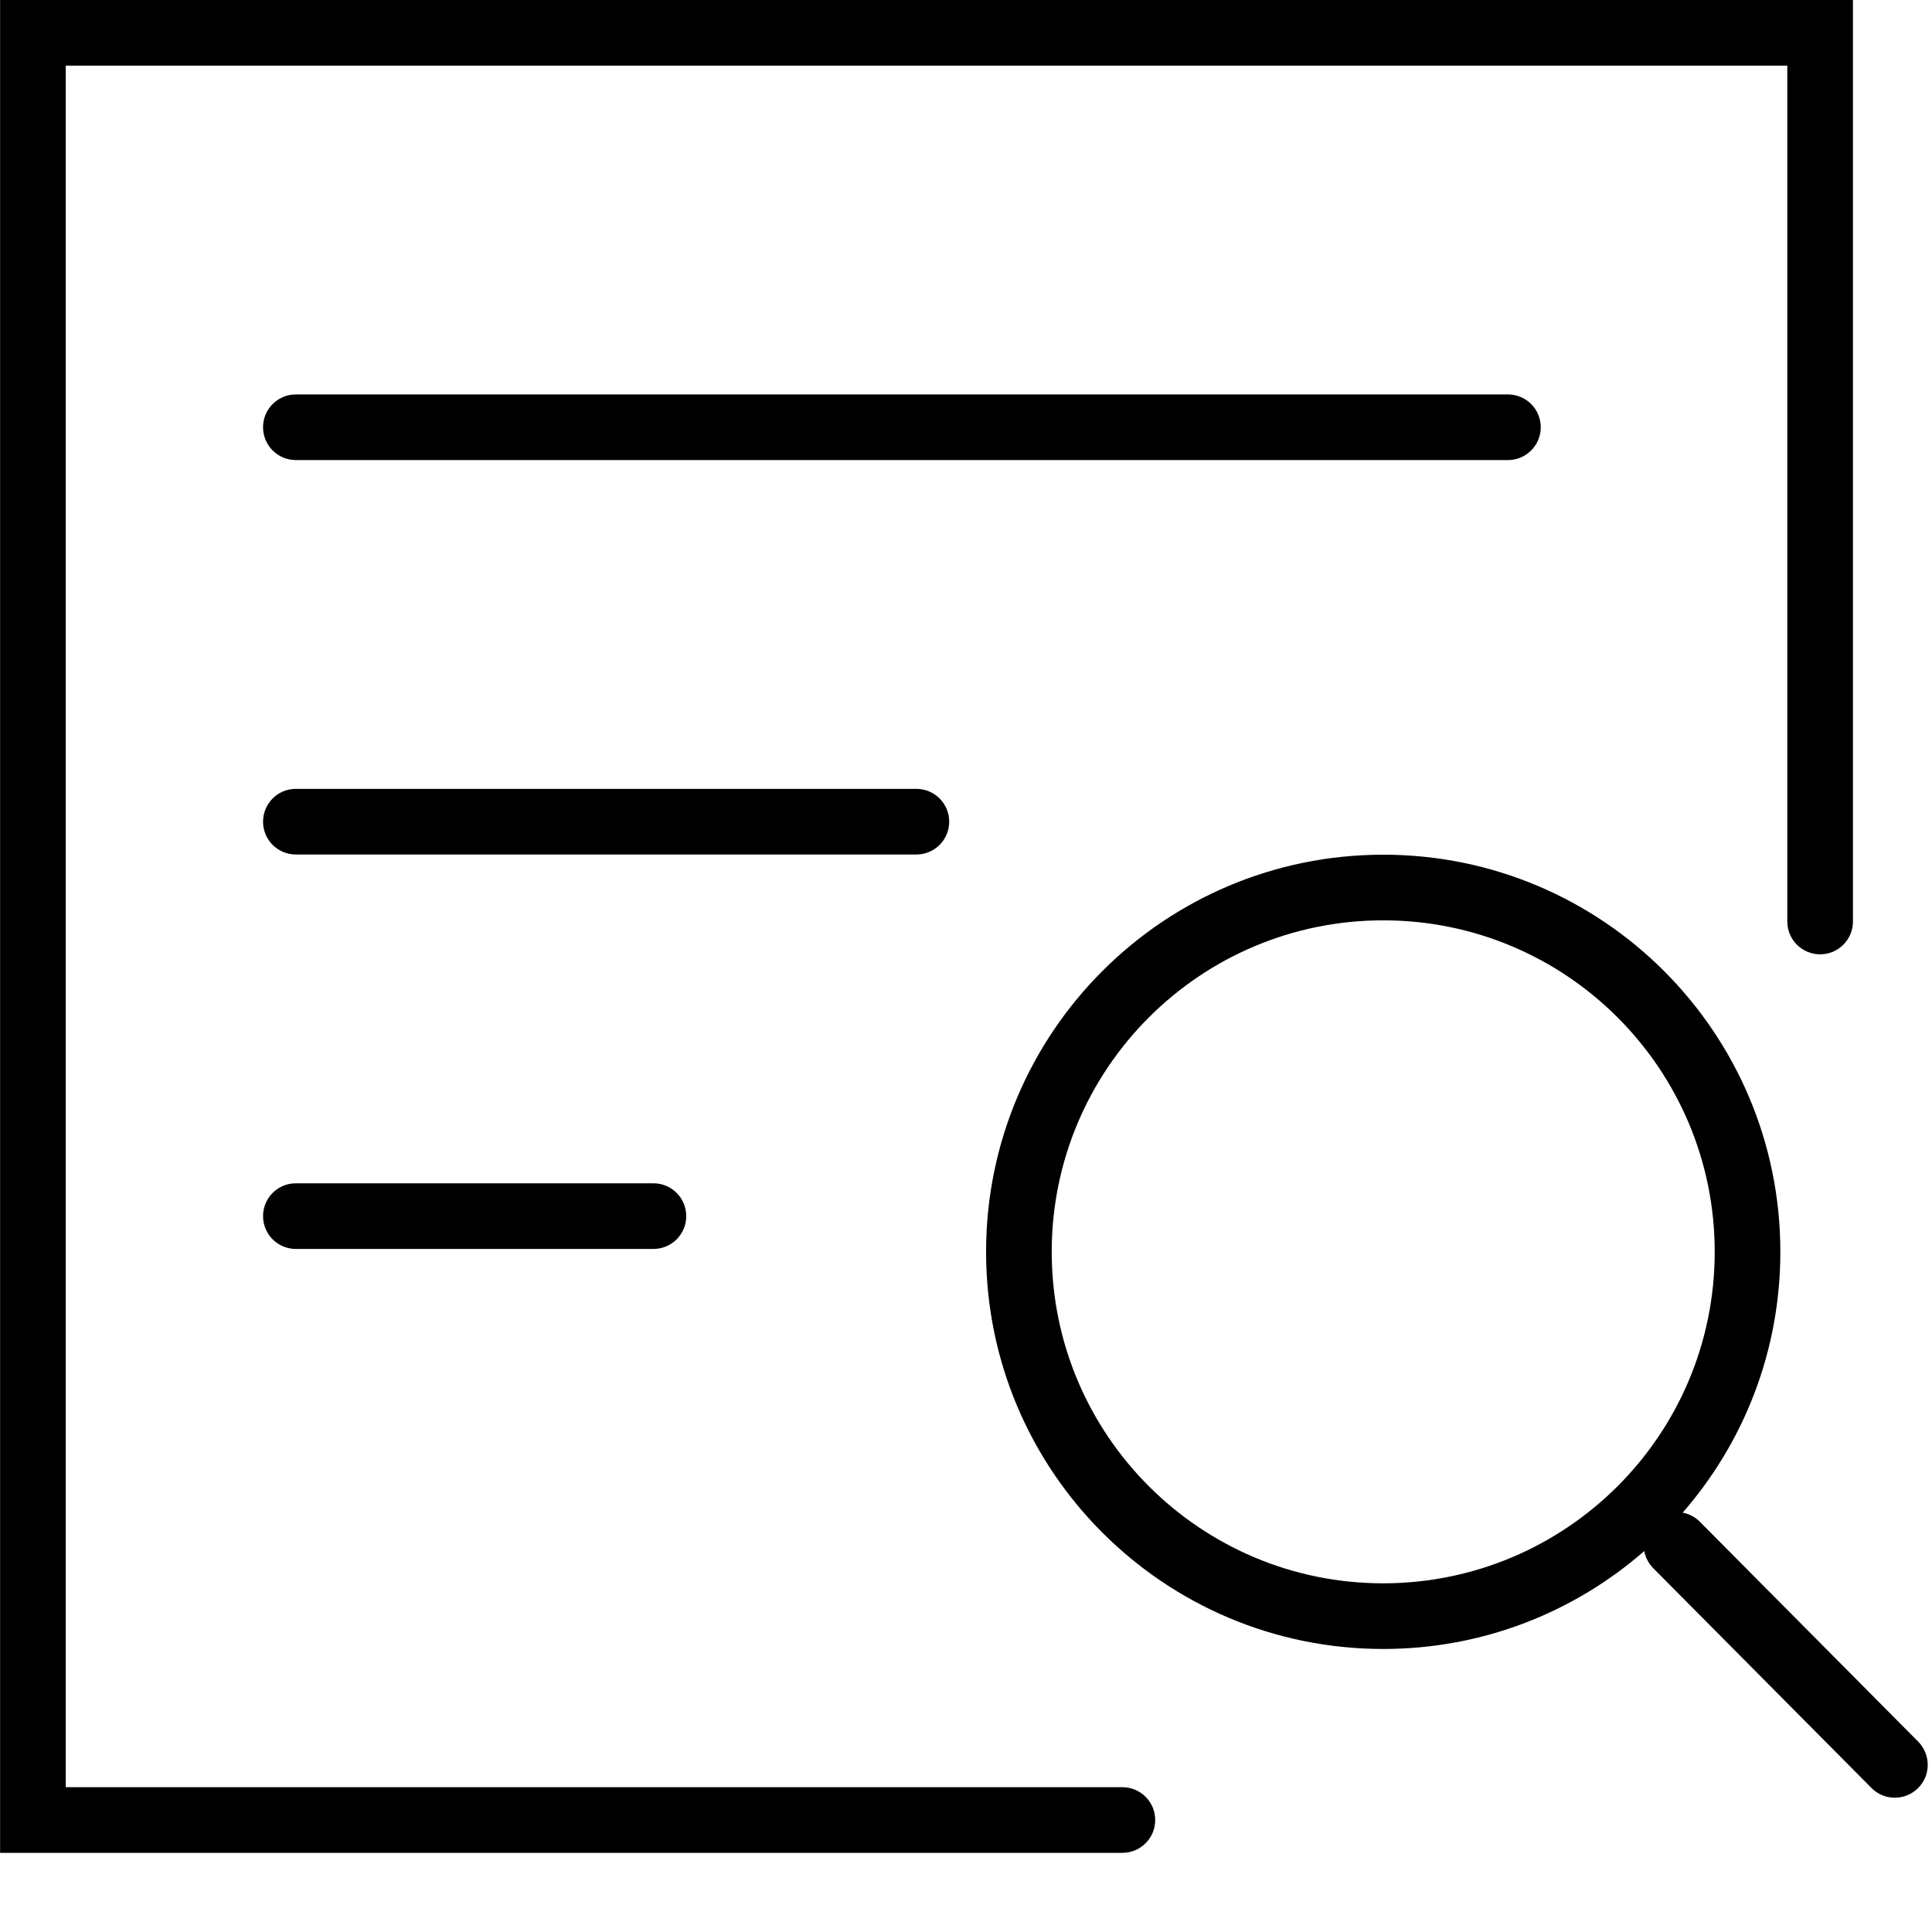
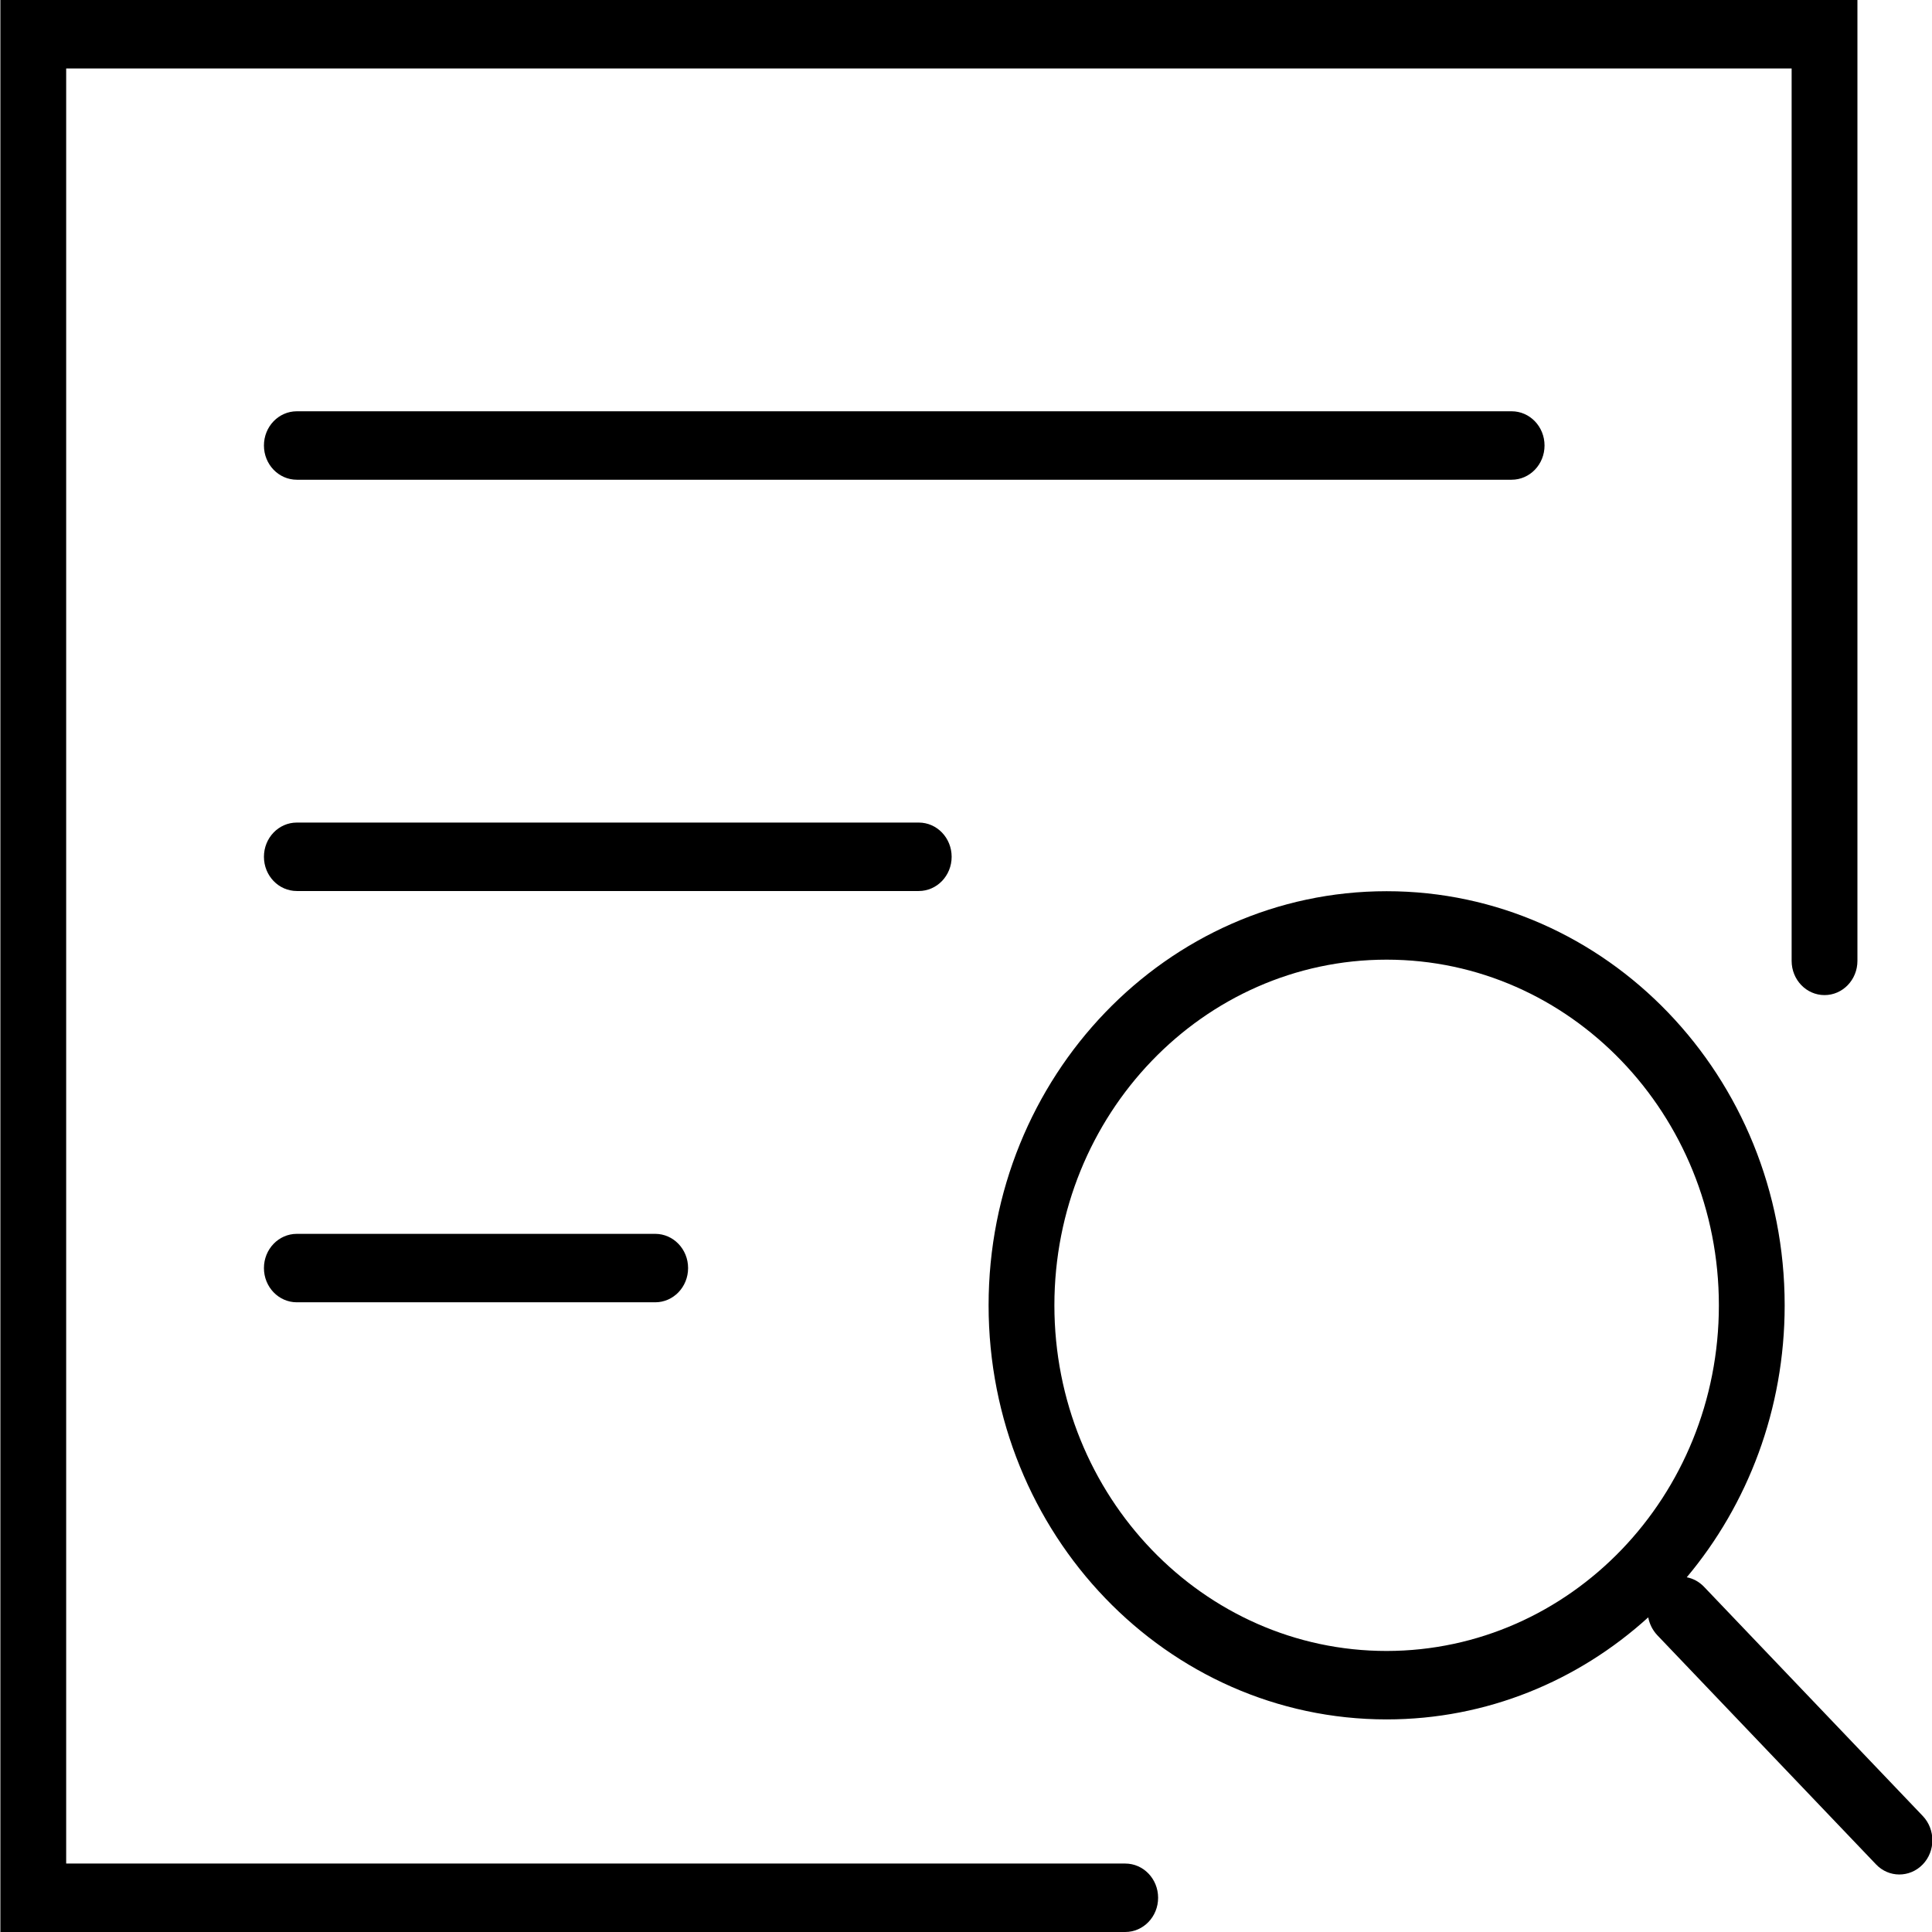
- <svg xmlns="http://www.w3.org/2000/svg" t="1725271015496" class="icon" viewBox="0 0 1024 1024" version="1.1" p-id="16558" width="64" height="64">
-   <path d="M594.886 947.254 34.843 947.254 34.843 34.792l912.462 0 0 453.622c0 9.619 7.777 17.396 17.396 17.396s17.396-7.777 17.396-17.396L982.097 17.396 982.097 0l-17.396 0L17.447 0 0.051 0l0 17.396 0 947.254 0 17.396 17.396 0 577.439 0c9.619 0 17.396-7.777 17.396-17.396S604.505 947.254 594.886 947.254z" p-id="16559" fill="#000000" />
-   <path d="M1016.684 923.104 900.95 806.552c-2.558-2.558-5.73-4.195-9.107-4.809 32.233-36.941 51.778-85.342 51.778-138.246 0-116.245-94.244-210.489-210.489-210.489s-210.489 94.244-210.489 210.489 94.244 210.489 210.489 210.489c52.904 0 101.305-19.545 138.348-51.88 0.614 3.275 2.251 6.447 4.707 9.005l115.733 116.552c6.754 6.856 17.805 6.856 24.661 0.102S1023.437 929.96 1016.684 923.104zM733.132 839.195c-97.007 0-175.698-78.691-175.698-175.698s78.691-175.698 175.698-175.698 175.698 78.691 175.698 175.698S830.241 839.093 733.132 839.195z" p-id="16560" fill="#000000" />
-   <path d="M503.097 435.51c0-9.619-7.777-17.396-17.396-17.396L156.818 418.114c-9.619 0-17.396 7.777-17.396 17.396s7.777 17.396 17.396 17.396l328.883 0C495.32 452.905 503.097 445.128 503.097 435.51z" p-id="16561" fill="#000000" />
-   <path d="M816.632 226.453c0-9.619-7.777-17.396-17.396-17.396L156.818 209.057c-9.619 0-17.396 7.777-17.396 17.396 0 9.619 7.777 17.396 17.396 17.396L799.236 243.849C808.855 243.849 816.632 236.072 816.632 226.453z" p-id="16562" fill="#000000" />
-   <path d="M156.818 627.171c-9.619 0-17.396 7.777-17.396 17.396s7.777 17.396 17.396 17.396l189.512 0c9.619 0 17.396-7.777 17.396-17.396s-7.777-17.396-17.396-17.396L156.818 627.171z" p-id="16563" fill="#000000" />
+ <svg xmlns="http://www.w3.org/2000/svg" t="1725271015496" class="icon" viewBox="0 0 256 256" version="1.1" p-id="16558" width="16" height="16" id="svg5">
+   <defs id="defs5" />
+   <path d="M 149.097,246.93 H 8.769 V 9.07 H 237.401 V 127.32 c 0,2.507 1.949,4.535 4.359,4.535 2.41,0 4.359,-2.027 4.359,-4.535 V 4.535 0 H 241.76 4.41 0.051 V 4.535 251.465 256 H 4.41 149.097 c 2.41,0 4.359,-2.027 4.359,-4.535 0,-2.507 -1.949,-4.535 -4.359,-4.535 z" p-id="16559" fill="#000000" id="path1" style="stroke-width:0.256" />
+   <path d="m 254.785,240.635 -28.999,-30.383 c -0.641,-0.667 -1.436,-1.094 -2.282,-1.254 8.077,-9.63 12.974,-22.247 12.974,-36.038 0,-30.303 -23.614,-54.87 -52.742,-54.87 -29.127,0 -52.742,24.568 -52.742,54.87 0,30.303 23.614,54.87 52.742,54.87 13.256,0 25.384,-5.095 34.665,-13.524 0.154,0.854 0.564,1.681 1.179,2.347 l 28.999,30.383 c 1.692,1.787 4.461,1.787 6.179,0.027 1.718,-1.761 1.718,-4.641 0.026,-6.429 z m -71.049,-21.873 c -24.307,0 -44.024,-20.513 -44.024,-45.801 0,-25.288 19.717,-45.801 44.024,-45.801 24.307,0 44.024,20.513 44.024,45.801 0,25.288 -19.692,45.774 -44.024,45.801 z" p-id="16560" fill="#000000" id="path2" style="stroke-width:0.256" />
+   <path d="m 126.098,113.529 c 0,-2.507 -1.949,-4.535 -4.359,-4.535 H 39.332 c -2.41,0 -4.359,2.027 -4.359,4.535 0,2.507 1.949,4.535 4.359,4.535 h 82.407 c 2.41,0 4.359,-2.027 4.359,-4.535 z" p-id="16561" fill="#000000" id="path3" style="stroke-width:0.256" />
+   <path d="m 204.659,59.032 c 0,-2.507 -1.949,-4.535 -4.359,-4.535 H 39.332 c -2.41,0 -4.359,2.027 -4.359,4.535 0,2.507 1.949,4.535 4.359,4.535 H 200.3 c 2.41,0 4.359,-2.027 4.359,-4.535 z" p-id="16562" fill="#000000" id="path4" style="stroke-width:0.256" />
+   <path d="m 39.332,163.491 c -2.41,0 -4.359,2.027 -4.359,4.535 0,2.507 1.949,4.535 4.359,4.535 H 86.817 c 2.41,0 4.359,-2.027 4.359,-4.535 0,-2.507 -1.949,-4.535 -4.359,-4.535 z" p-id="16563" fill="#000000" id="path5" style="stroke-width:0.256" />
</svg>
